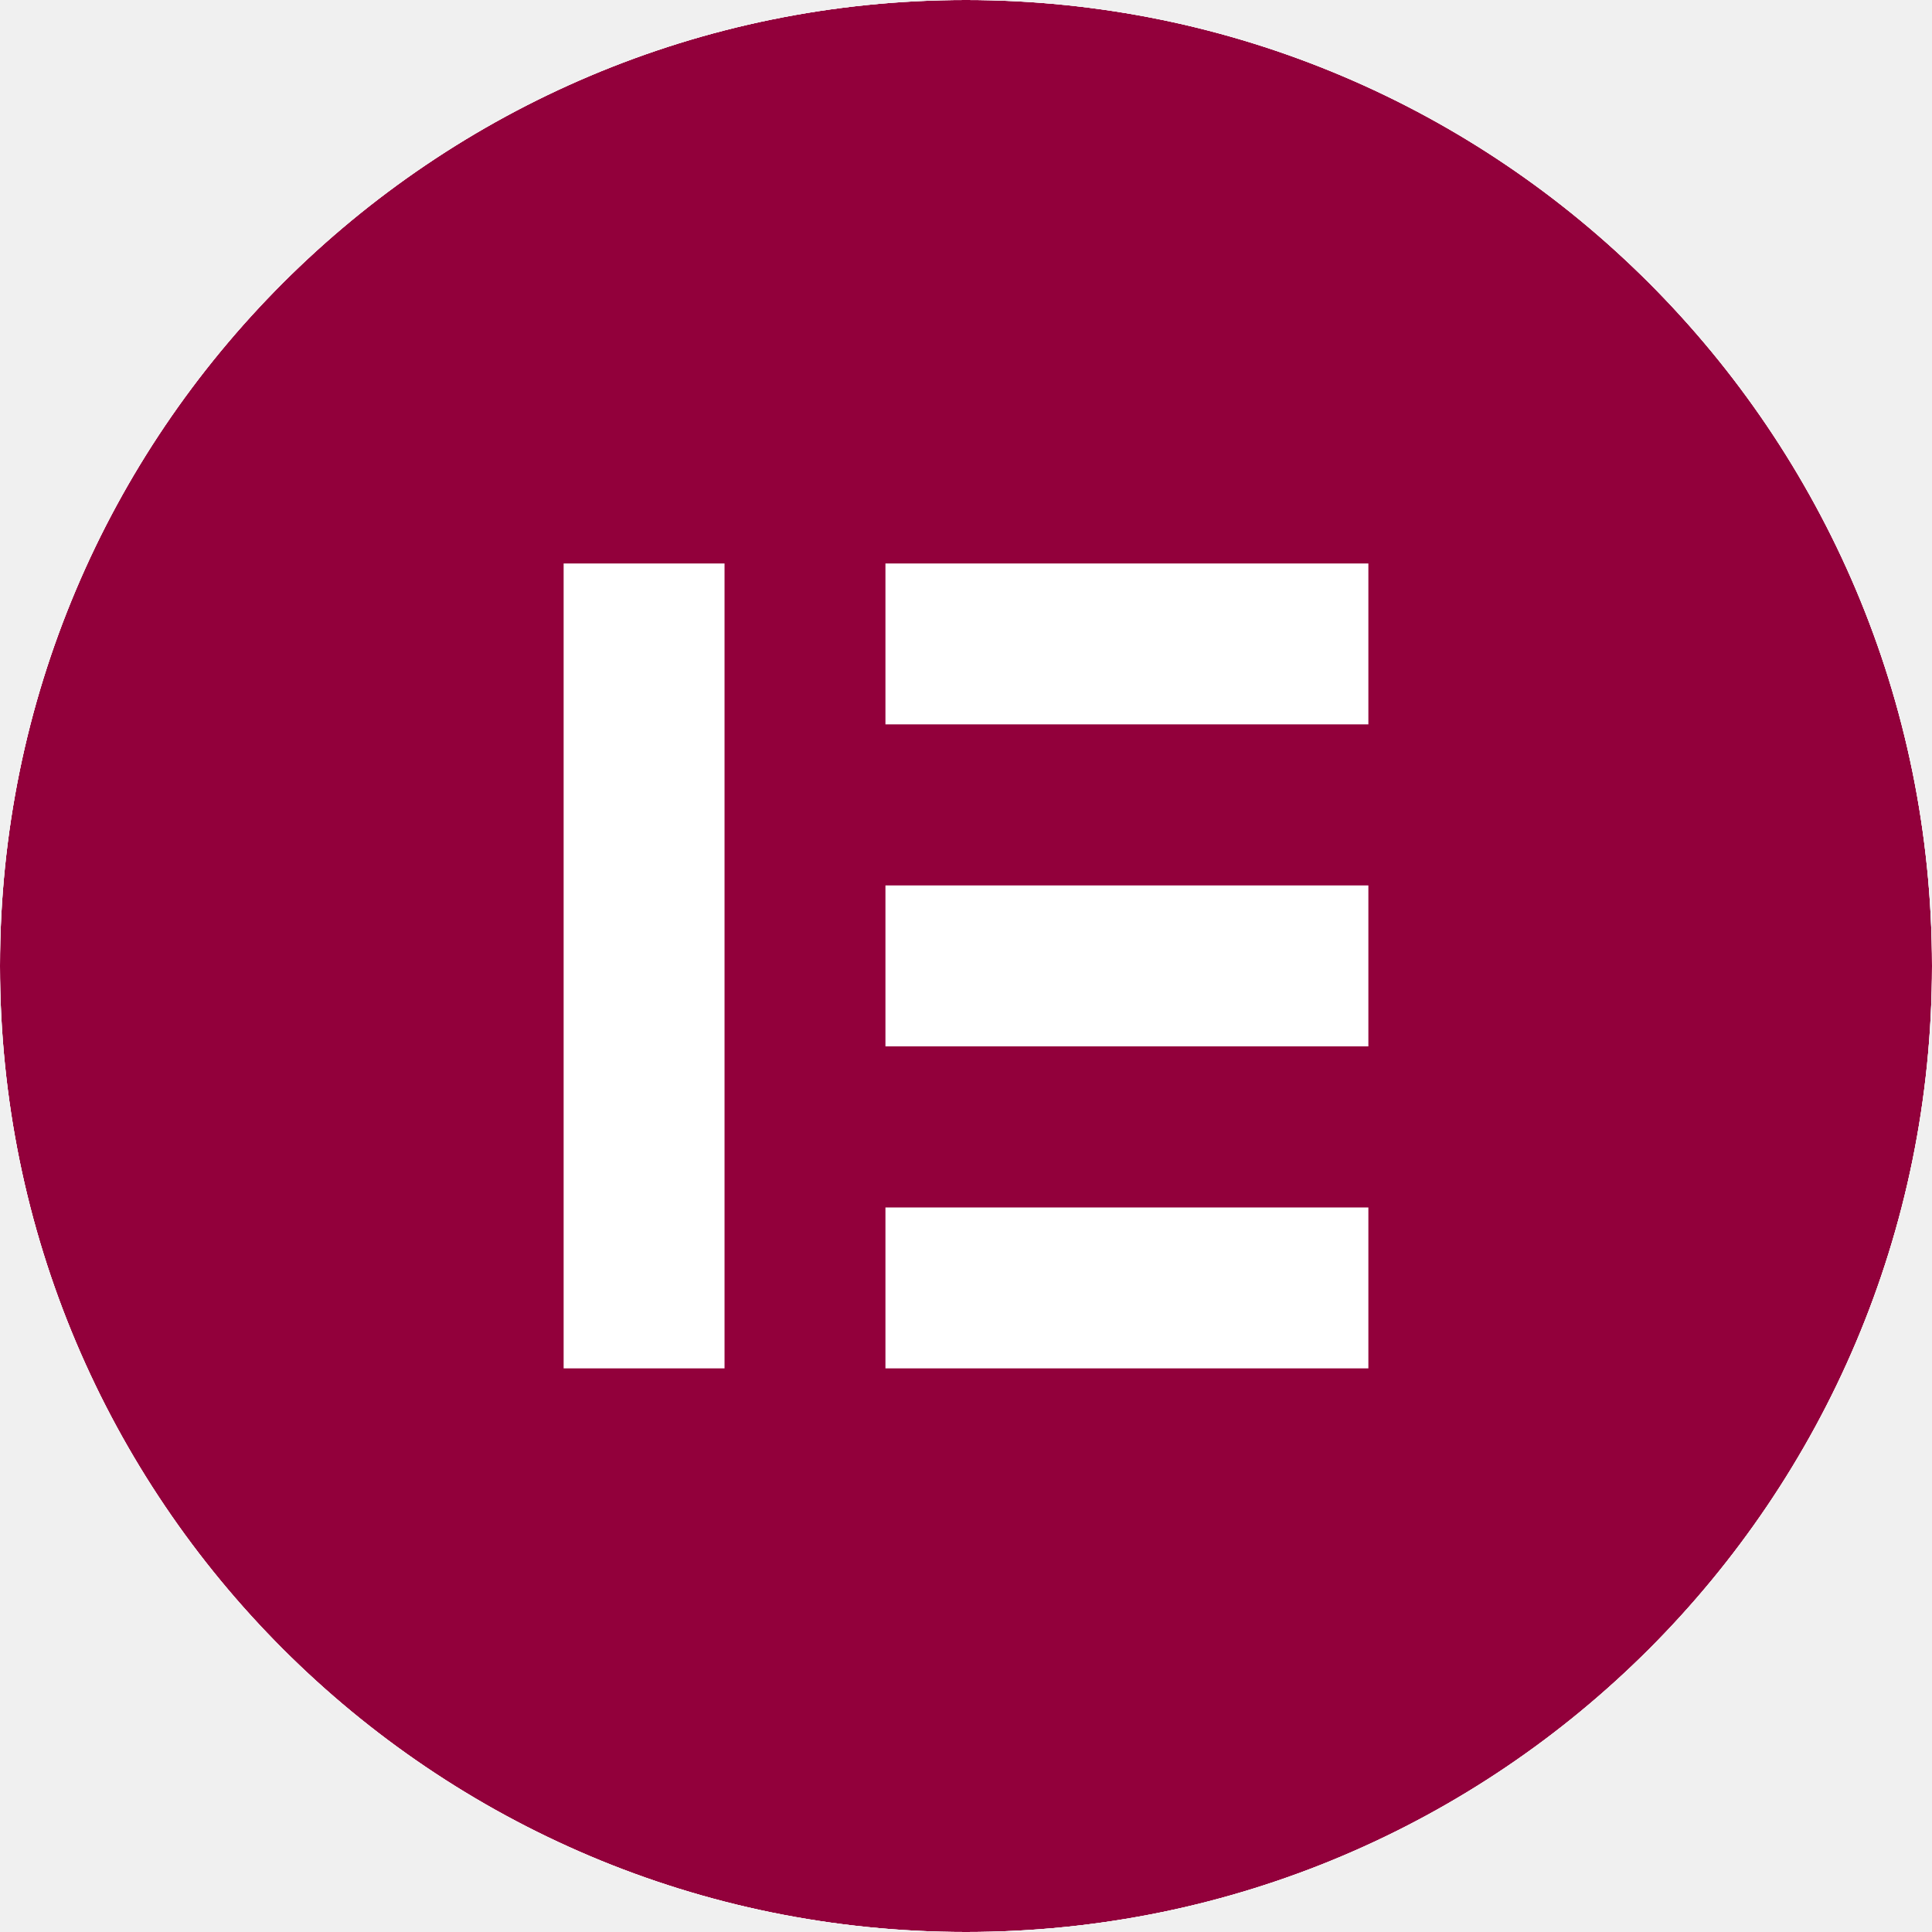
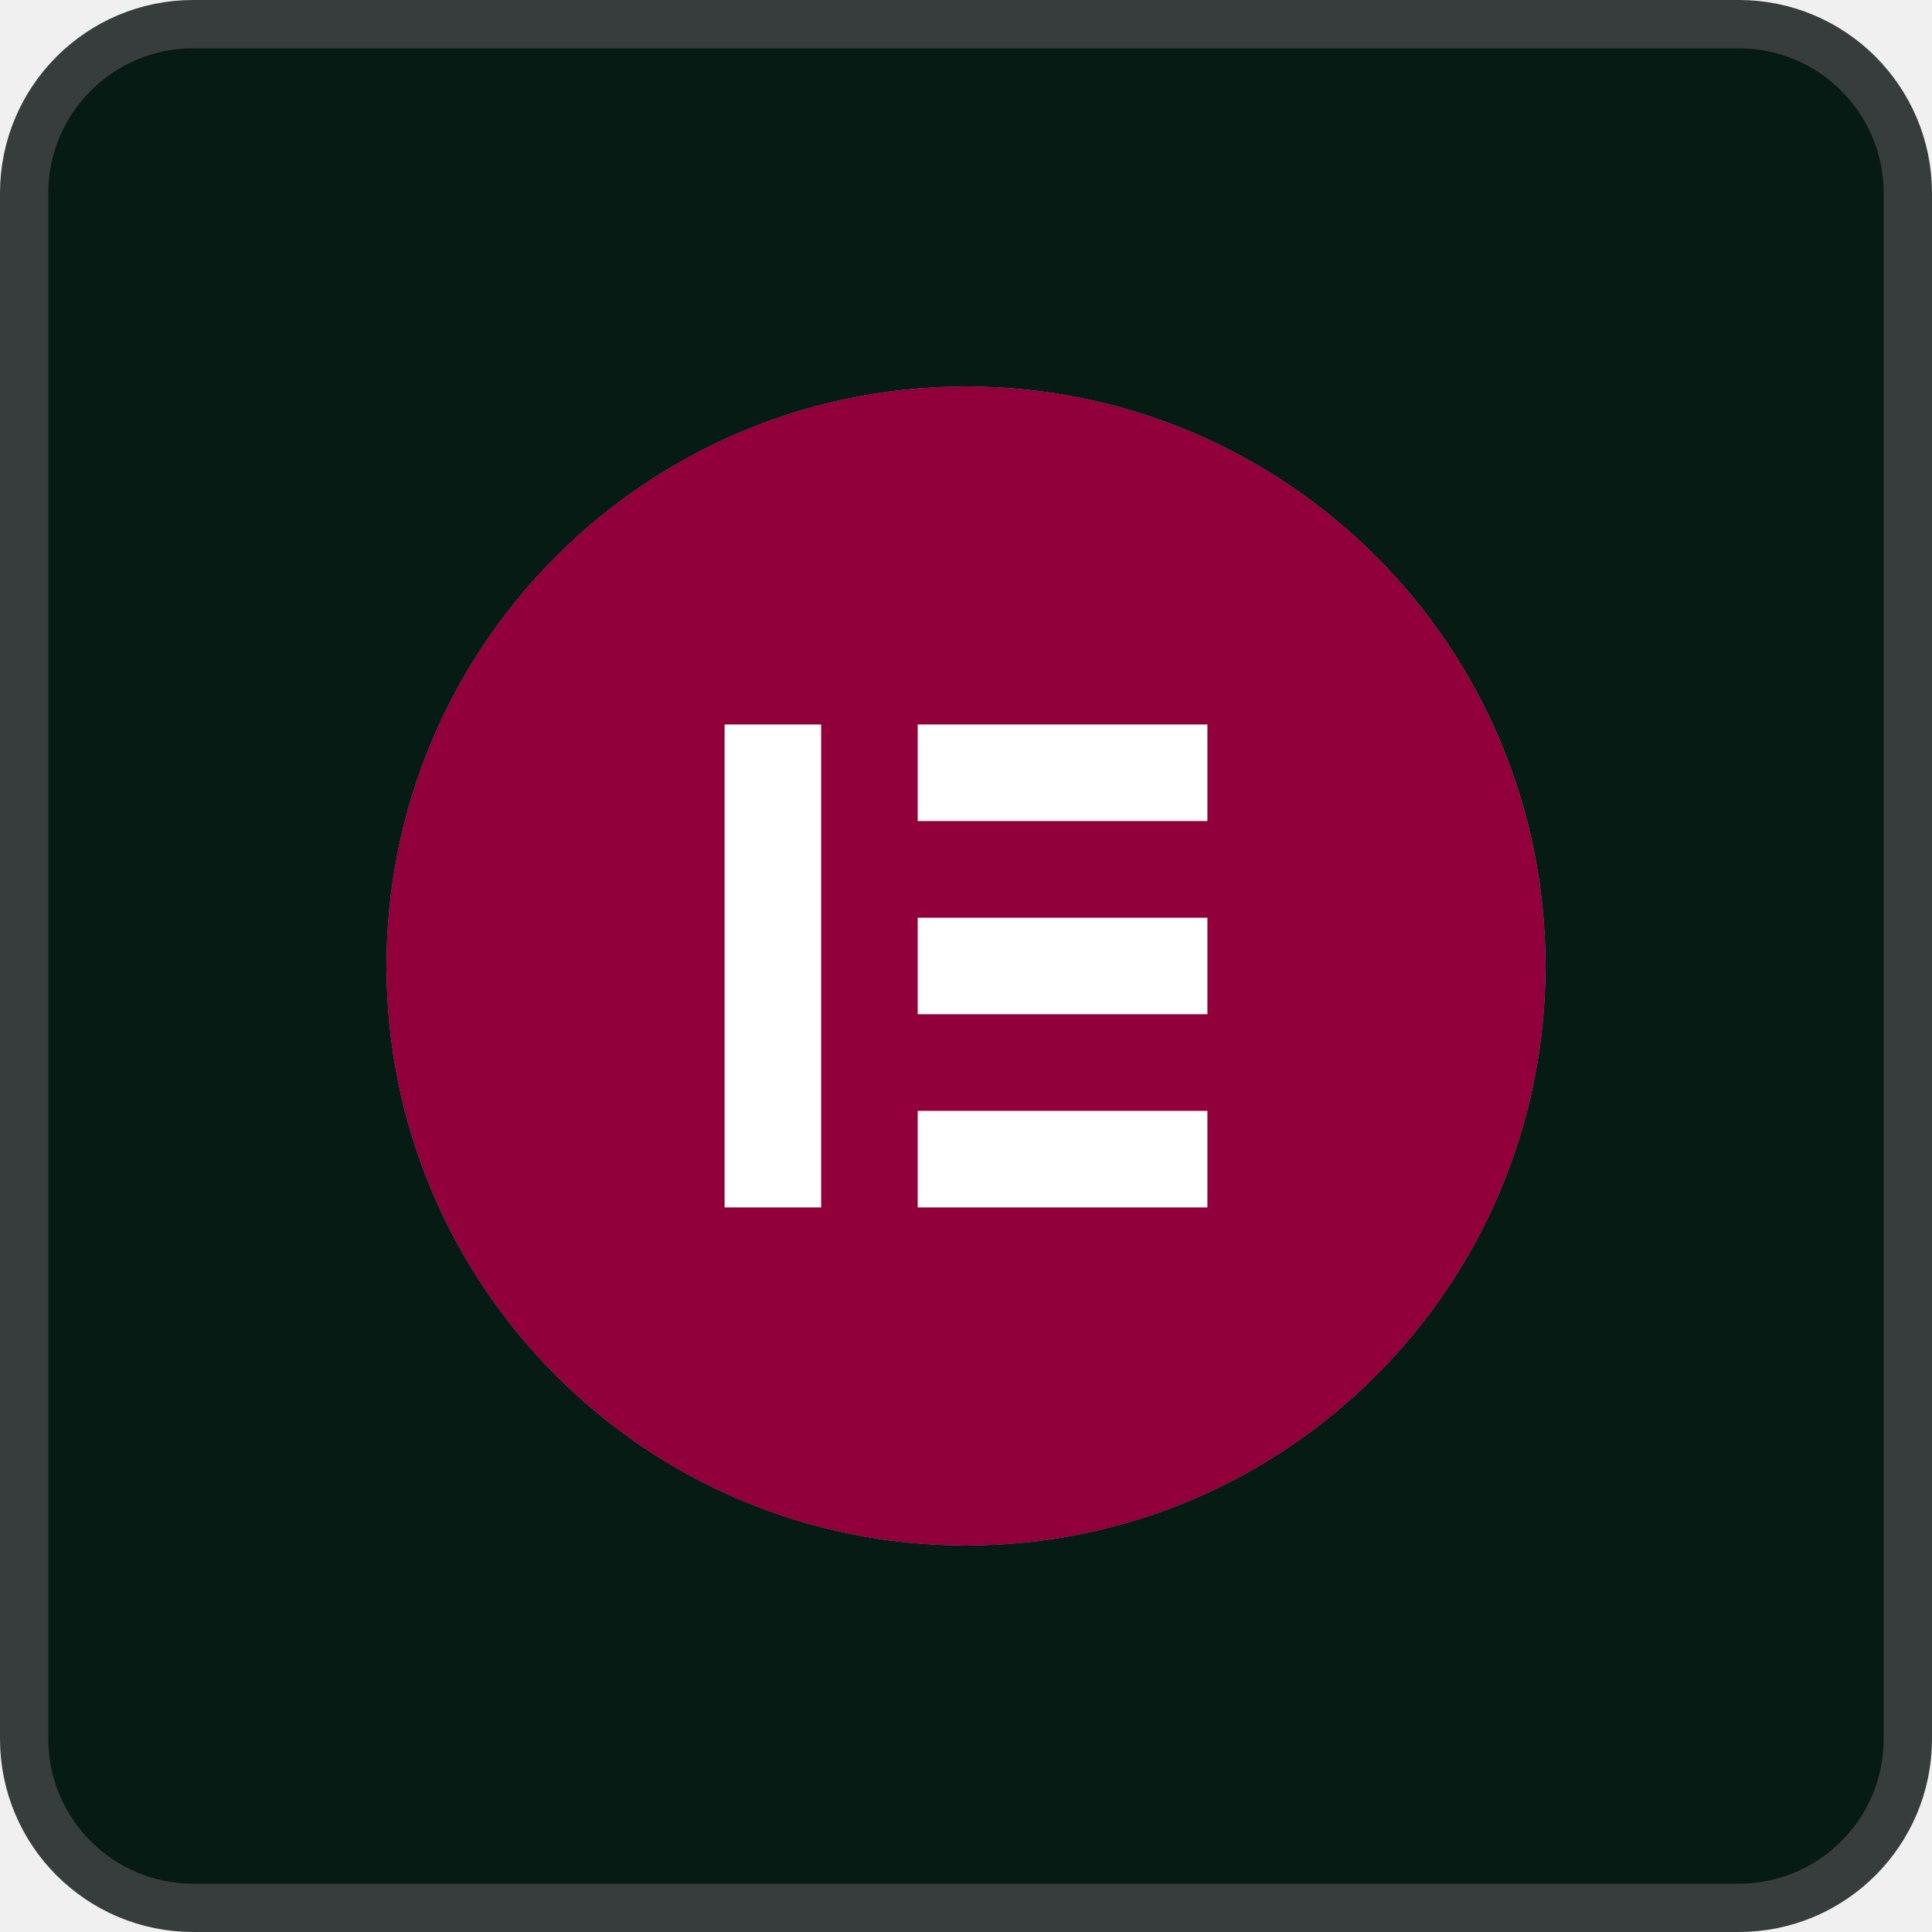
- <svg xmlns="http://www.w3.org/2000/svg" width="56" height="56" viewBox="0 0 56 56" fill="none">
-   <g clip-path="url(#clip0_317_141)">
-     <rect width="56" height="56" rx="28" fill="white" />
-     <mask id="mask0_317_141" style="mask-type:luminance" maskUnits="userSpaceOnUse" x="0" y="0" width="56" height="56">
-       <path d="M56 0H0V56H56V0Z" fill="white" />
+ <svg xmlns="http://www.w3.org/2000/svg" width="40" height="40" viewBox="0 0 40 40" fill="none">
+   <rect x="0.5" y="0.5" width="39" height="39" rx="3.5" fill="#061B13" />
+   <rect x="0.5" y="0.5" width="39" height="39" rx="3.5" stroke="#373D3D" />
+   <g clip-path="url(#clip0_545_362)">
+     <mask id="mask0_545_362" style="mask-type:luminance" maskUnits="userSpaceOnUse" x="8" y="8" width="24" height="24">
+       <path d="M32 20C32 13.373 26.627 8 20 8C13.373 8 8 13.373 8 20C8 26.627 13.373 32 20 32C26.627 32 32 26.627 32 20Z" fill="white" />
    </mask>
-     <g mask="url(#mask0_317_141)">
-       <path d="M28 0C12.534 0 0 12.534 0 28C0 43.46 12.534 56 28 56C43.465 56 56 43.465 56 28C55.995 12.534 43.46 0 28 0ZM21.001 39.663H16.337V16.332H21.001V39.663ZM39.663 39.663H25.665V34.999H39.663V39.663ZM39.663 30.329H25.665V25.665H39.663V30.329ZM39.663 20.996H25.665V16.332H39.663V20.996Z" fill="#92003B" />
+     <g mask="url(#mask0_545_362)">
+       <path d="M32 20C32 13.373 26.627 8 20 8C13.373 8 8 13.373 8 20C8 26.627 13.373 32 20 32C26.627 32 32 26.627 32 20Z" fill="white" />
+       <mask id="mask1_545_362" style="mask-type:luminance" maskUnits="userSpaceOnUse" x="8" y="8" width="24" height="24">
+         <path d="M32 8H8V32H32V8Z" fill="white" />
+       </mask>
+       <g mask="url(#mask1_545_362)">
+         <path d="M20 8C13.372 8 8 13.372 8 20C8 26.626 13.372 32 20 32C26.628 32 32 26.628 32 20C31.998 13.372 26.626 8 20 8ZM17.001 24.998H15.002V14.999H17.001V24.998ZM24.998 24.998H19V22.999H24.998V24.998ZM24.998 20.998H19V19H24.998V20.998ZM24.998 16.998H19V14.999H24.998V16.998Z" fill="#92003B" />
+       </g>
    </g>
  </g>
  <defs>
-     <clipPath id="clip0_317_141">
-       <rect width="56" height="56" rx="28" fill="white" />
+     <clipPath id="clip0_545_362">
+       <rect width="24" height="24" fill="white" transform="translate(8 8)" />
    </clipPath>
  </defs>
</svg>
